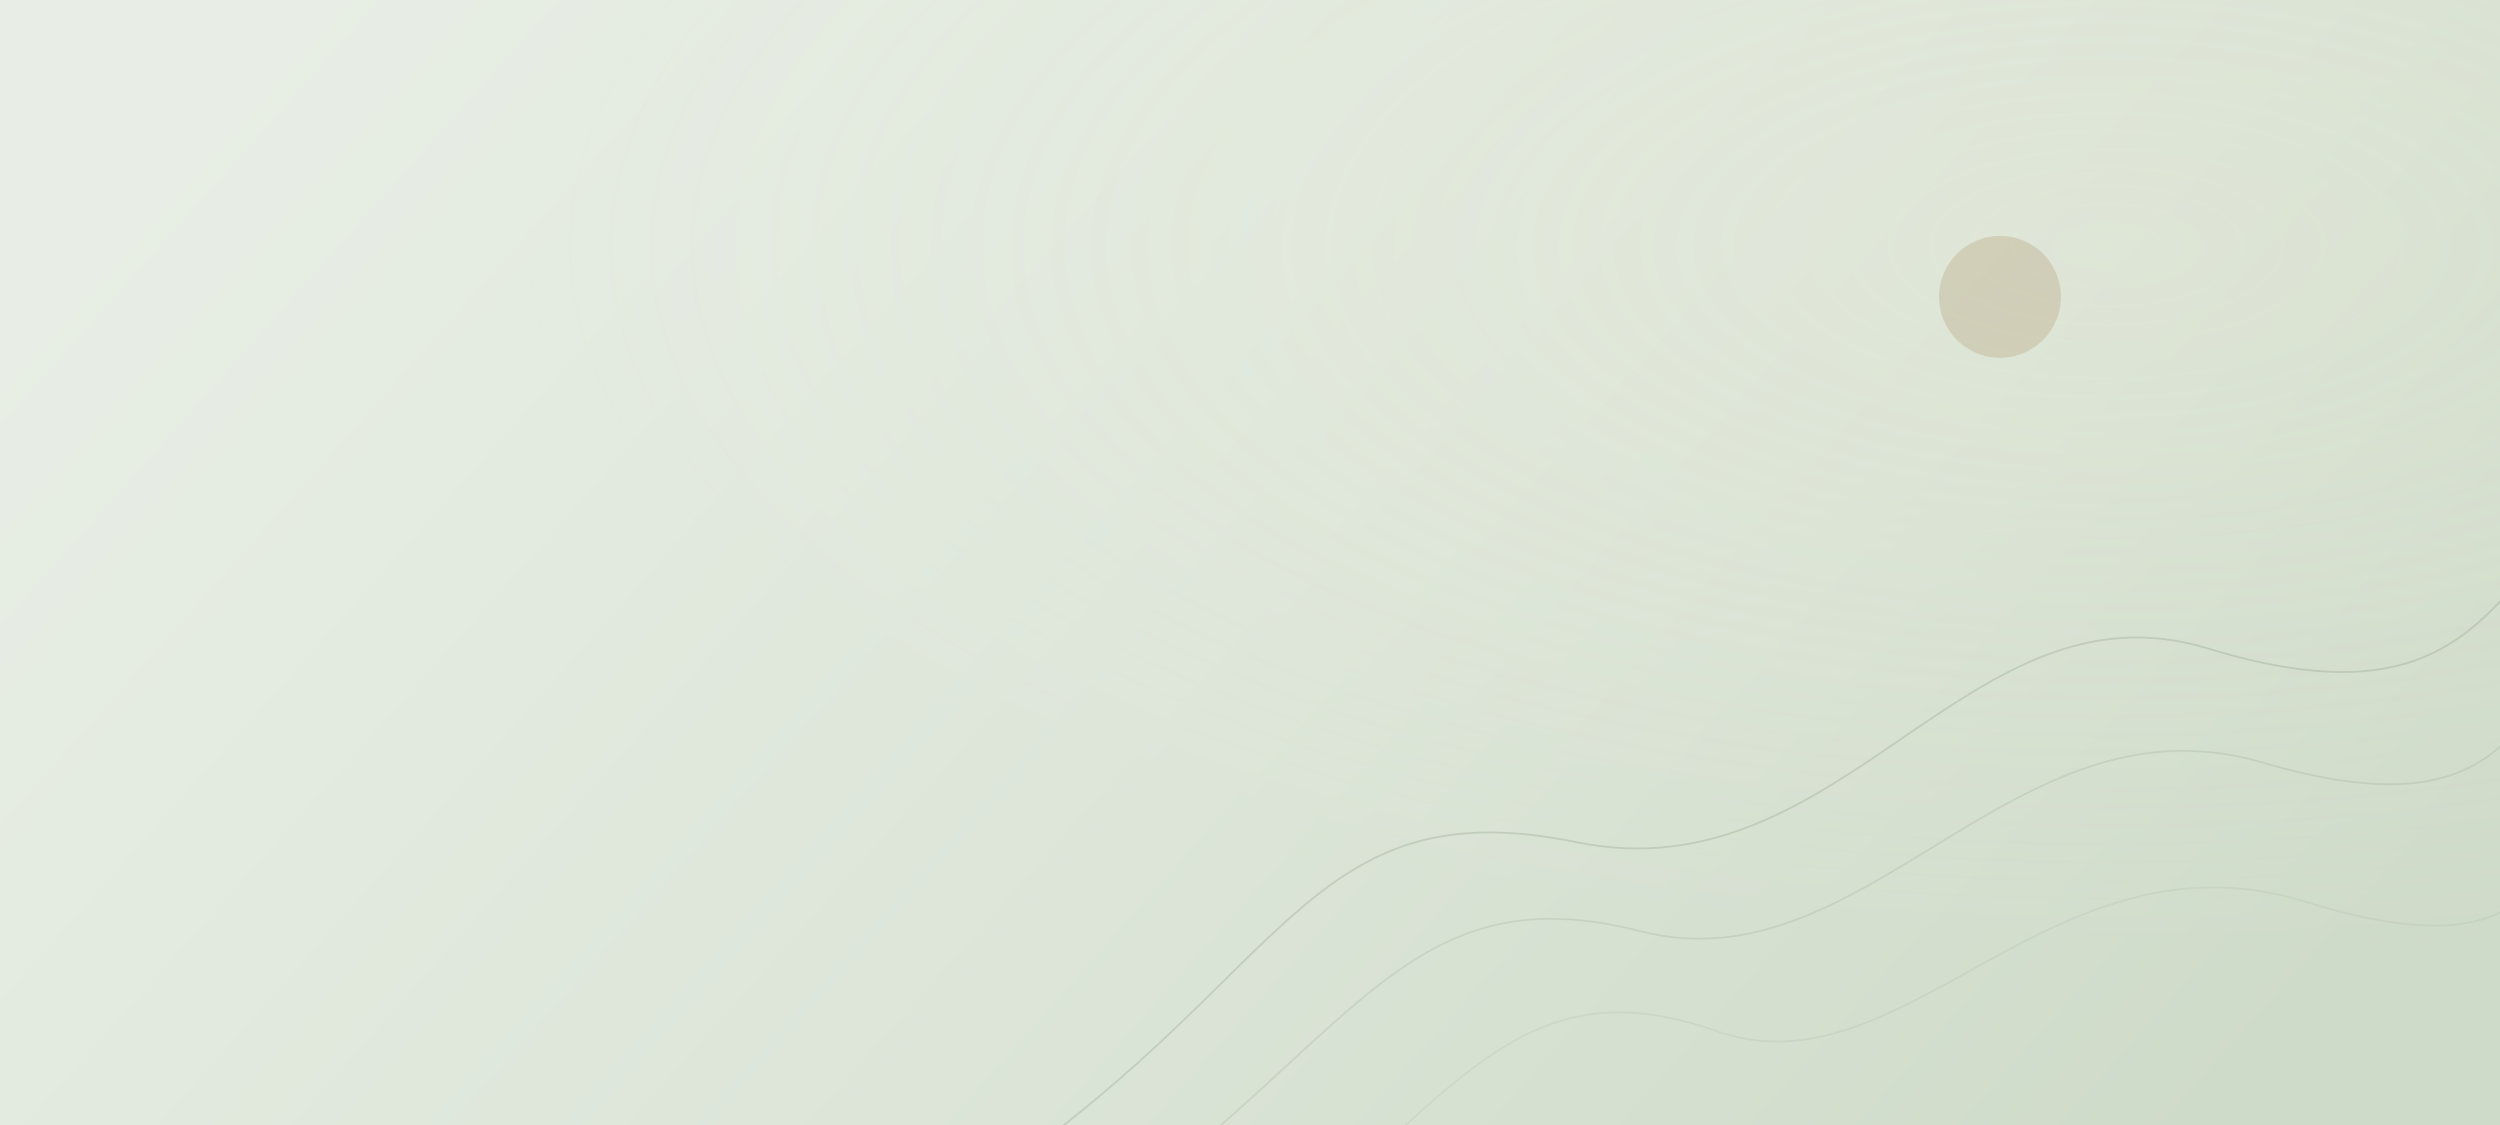
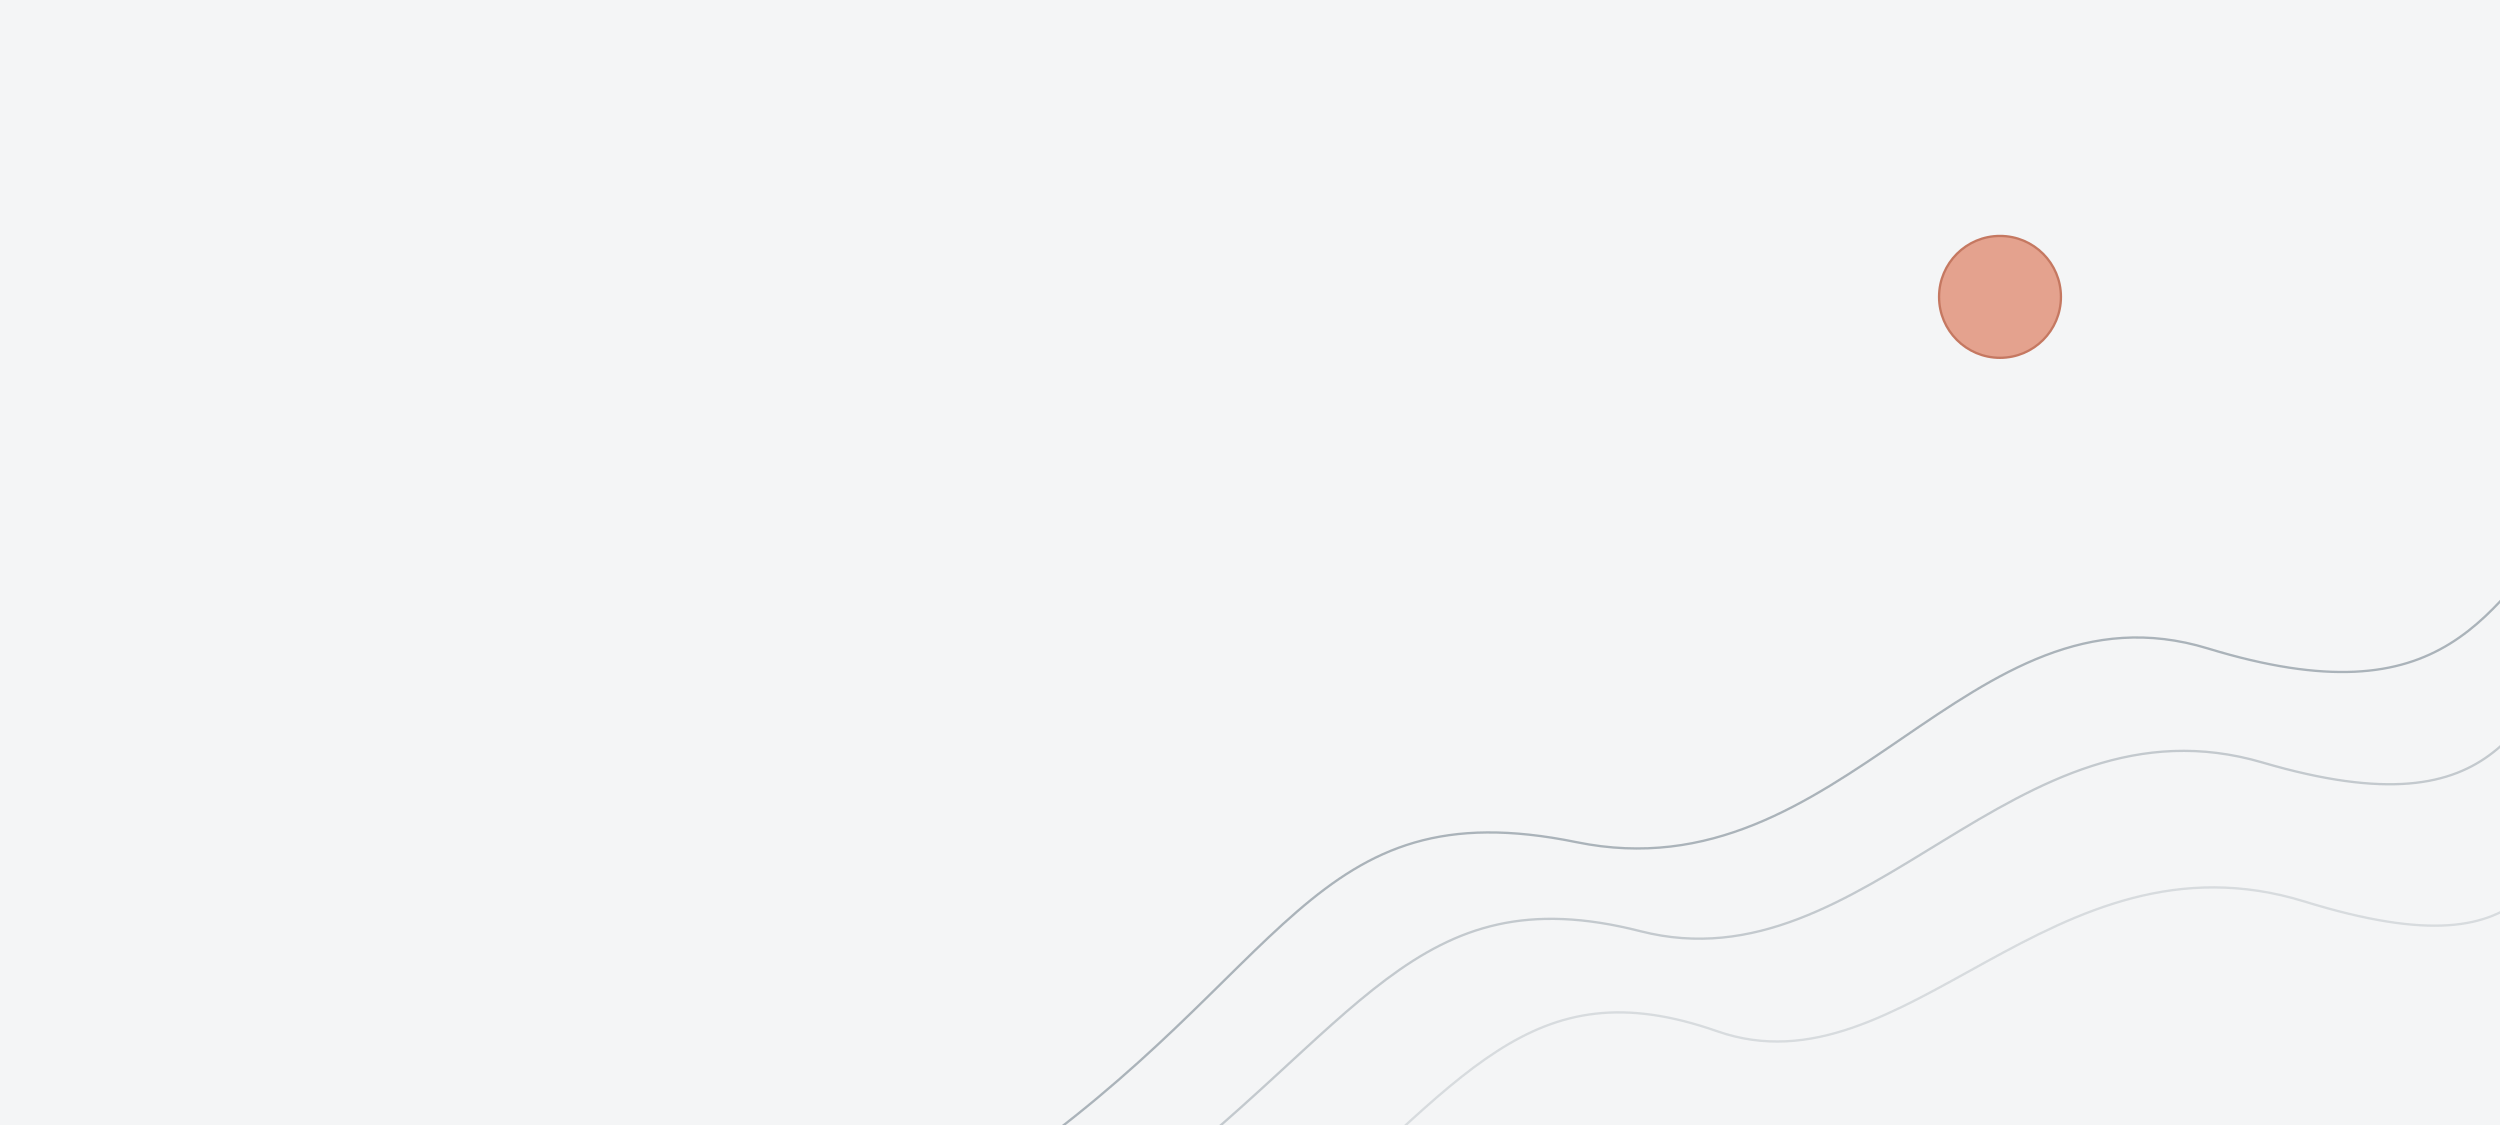
<svg xmlns="http://www.w3.org/2000/svg" width="1600" height="720" viewBox="0 0 1600 720">
-   <defs>
-     <linearGradient id="forest" x1="0" y1=".3" x2="1" y2=".7">
-       <stop stop-color="#e8eee5" />
-       <stop offset=".55" stop-color="#dce5d8" />
-       <stop offset="1" stop-color="#cfdbc9" />
-     </linearGradient>
-     <radialGradient id="light" cx=".84" cy=".22" r=".65">
-       <stop stop-color="#fff9e9" stop-opacity=".16" />
-       <stop offset="1" stop-color="#fff9e9" stop-opacity="0" />
-     </radialGradient>
-   </defs>
-   <path fill="url(#forest)" d="M0 0h1600v720H0z" />
-   <path fill="url(#light)" d="M0 0h1600v720H0z" />
-   <circle cx="1280" cy="190" r="39" fill="#b6a17a" opacity=".34" />
-   <g fill="none" stroke="#71866b" stroke-width="1.2" stroke-linecap="round">
-     <path opacity=".23" d="M640 750c186-128 198-246 369-211s250-171 404-124 180-25 237-90" />
-     <path opacity=".16" d="M720 770c151-113 185-211 330-174s238-155 398-108 163-36 212-85" />
-     <path opacity=".10" d="M818 795c119-104 161-177 281-135s214-133 376-83 146-34 201-75" />
+   <path fill="#f4f5f6" d="M0 0h1600v720H0z" />
+   <circle cx="1280" cy="190" r="39" fill="#e4a28e" stroke="#c57861" stroke-width="1.5" />
+   <g fill="none" stroke="#929da5" stroke-width="1.5" stroke-linecap="round">
+     <path opacity=".75" d="M640 750c186-128 198-246 369-211s250-171 404-124 180-25 237-90" />
+     <path opacity=".5" d="M720 770c151-113 185-211 330-174s238-155 398-108 163-36 212-85" />
+     <path opacity=".3" d="M818 795c119-104 161-177 281-135s214-133 376-83 146-34 201-75" />
  </g>
</svg>
